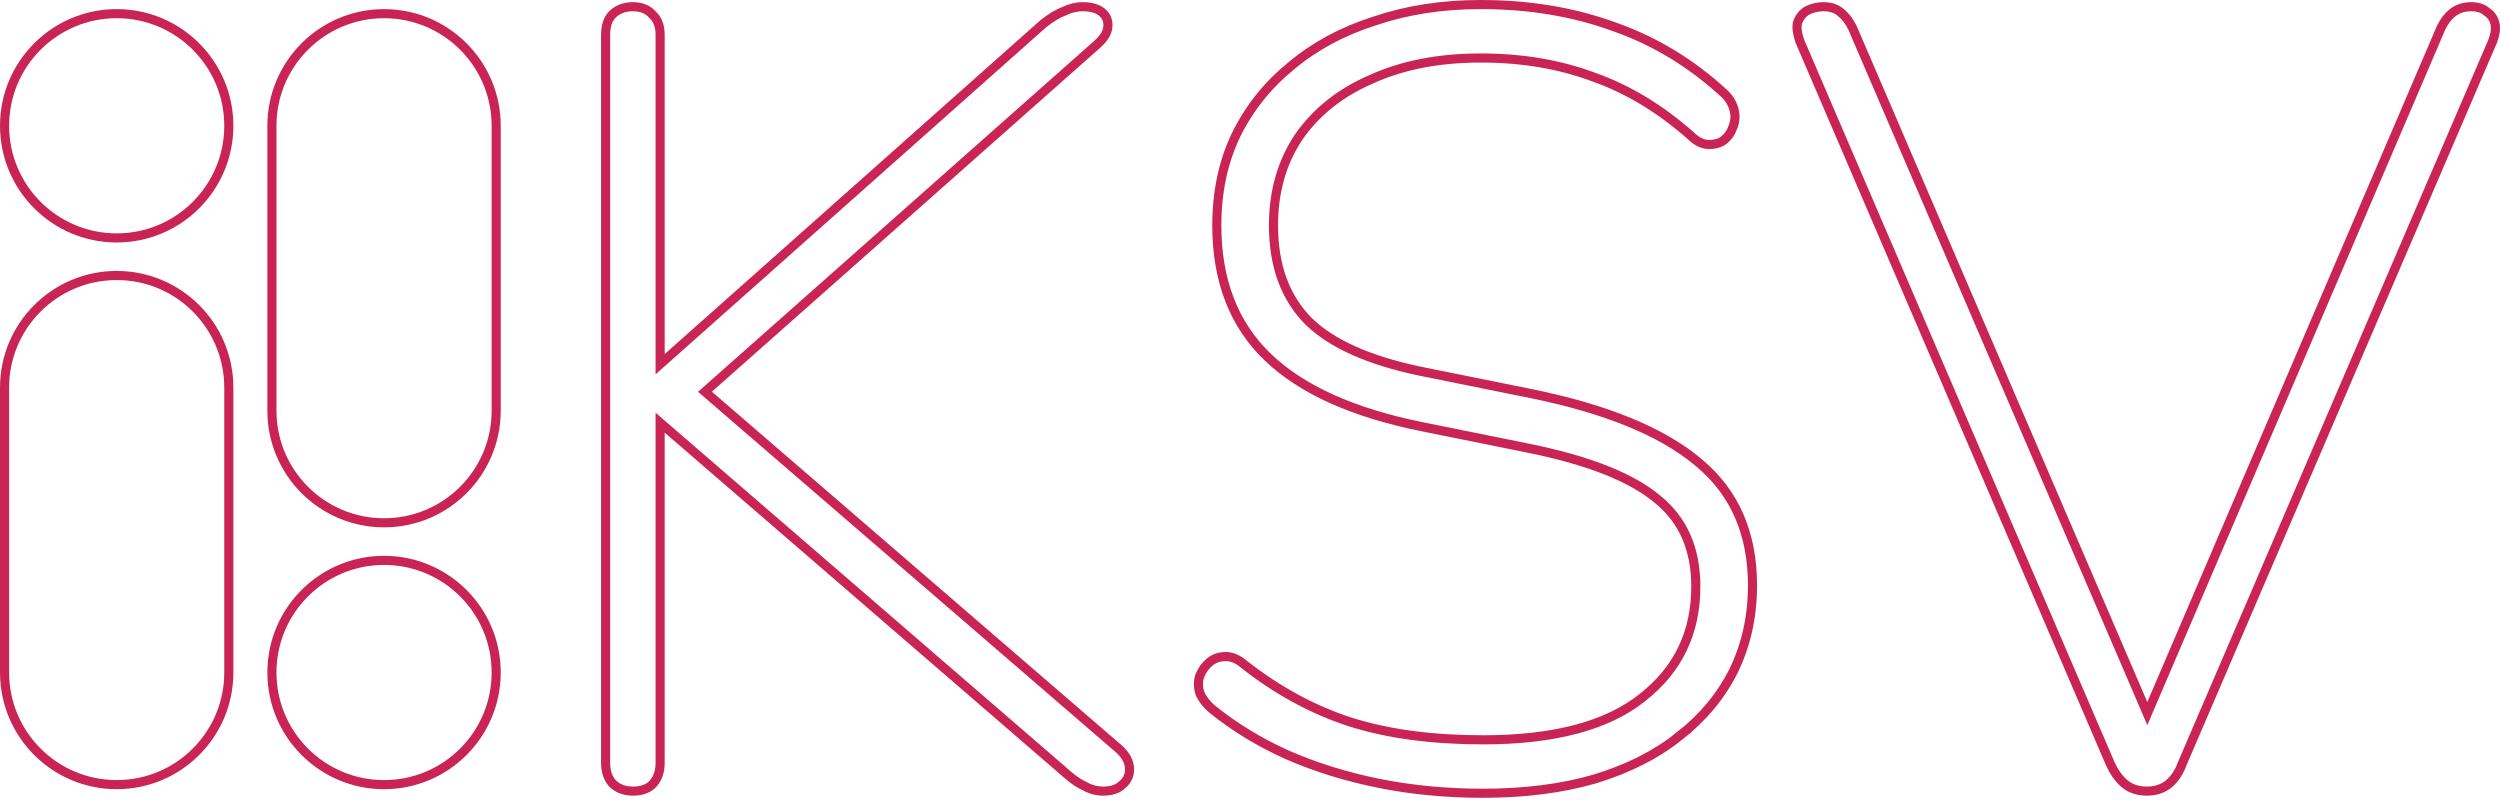
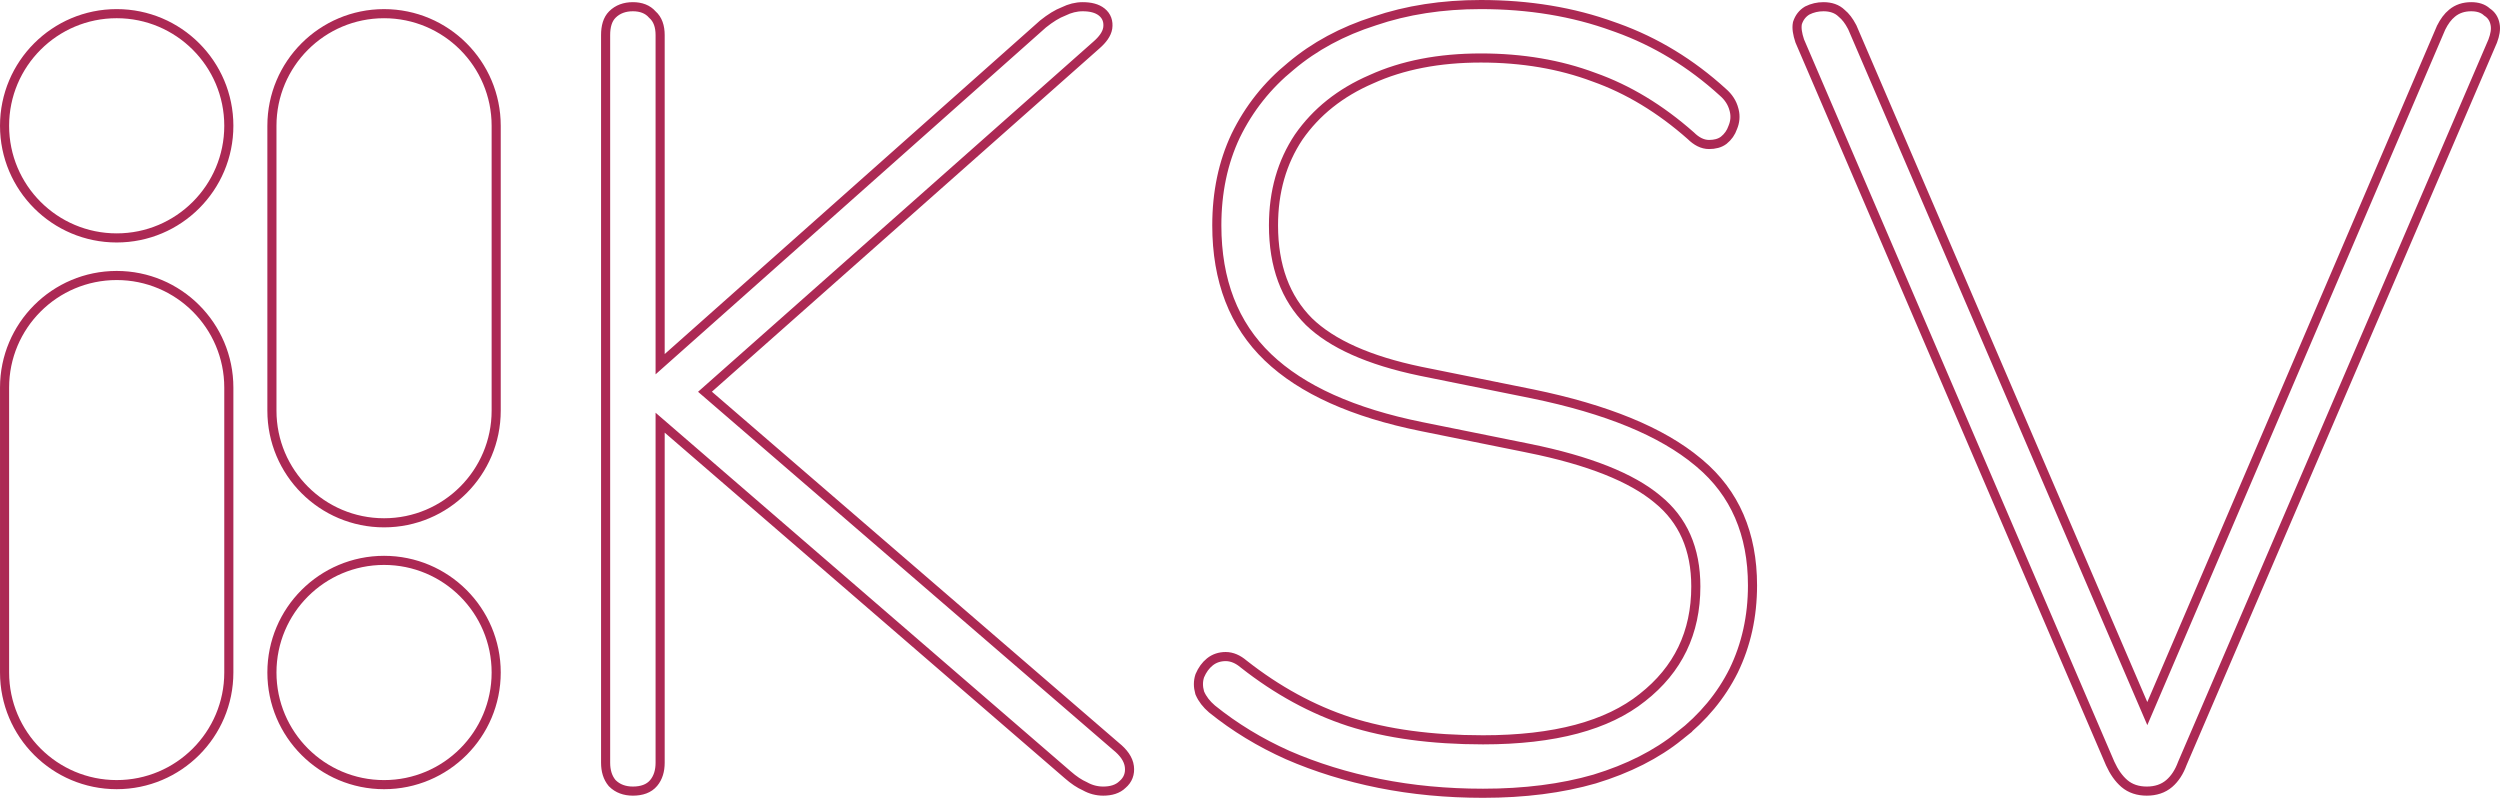
<svg xmlns="http://www.w3.org/2000/svg" width="1373" height="439" viewBox="0 0 1373 439" fill="none">
-   <rect x="149.337" y="287.124" width="279.615" height="123.166" rx="61.583" transform="rotate(-90 149.337 287.124)" stroke="#C92455" stroke-width="5.002" />
-   <rect x="149.337" y="430.925" width="123.166" height="123.166" rx="61.583" transform="rotate(-90 149.337 430.925)" stroke="#C92455" stroke-width="5.002" />
-   <rect x="125.671" y="151.303" width="279.615" height="123.166" rx="61.583" transform="rotate(90 125.671 151.303)" stroke="#C92455" stroke-width="5.002" />
-   <rect x="125.671" y="7.503" width="123.166" height="123.166" rx="61.583" transform="rotate(90 125.671 7.50287)" stroke="#C92455" stroke-width="5.002" />
-   <path d="M813.297 2.501C839.665 2.501 863.897 6.495 885.968 14.515L888.034 15.244C909.331 22.911 928.728 34.725 946.219 50.66C949.281 53.302 951.348 56.464 952.284 60.136L952.449 60.764C953.196 63.868 952.905 66.975 951.63 70.009C950.679 72.811 949.019 75.165 946.69 77.027L946.66 77.052L946.629 77.075C944.47 78.695 941.698 79.357 938.597 79.357C934.959 79.357 931.615 77.541 928.591 74.542C911.788 59.7 894.06 49.001 875.408 42.395L875.365 42.38C856.678 35.372 835.998 31.851 813.297 31.851C790.219 31.851 770.197 35.762 753.166 43.503L753.123 43.523C736.1 50.873 722.832 61.469 713.227 75.291C704.036 89.084 699.405 105.212 699.405 123.77C699.405 146.212 705.965 163.734 718.86 176.631C731.415 188.803 751.715 197.969 780.125 203.89L782.901 204.453L782.912 204.455L841.702 216.332L841.711 216.334C882.254 224.681 912.602 237.06 932.458 253.664L933.391 254.437C952.823 270.749 962.476 293.211 962.476 321.518C962.476 338.493 959.037 354.113 952.129 368.336L952.122 368.349L952.116 368.361C945.214 382.166 935.276 394.12 922.35 404.226L922.351 404.227C909.783 414.362 894.239 422.215 875.784 427.832L875.767 427.837L875.75 427.842C857.667 433.066 837.236 435.66 814.484 435.66C794.54 435.66 775.569 433.865 757.579 430.267C739.603 426.671 722.803 421.474 707.188 414.667L707.166 414.657C691.934 407.843 678.09 399.418 665.643 389.38L665.613 389.356L665.585 389.332C662.584 386.759 660.343 383.889 658.976 380.699L658.913 380.553L658.869 380.4C657.961 377.22 657.927 374.126 658.901 371.203L658.935 371.104L658.976 371.009C660.295 367.931 662.106 365.394 664.462 363.509C666.927 361.537 669.868 360.585 673.15 360.585C676.663 360.585 679.969 362.093 683.031 364.7C701.423 379.175 720.756 389.71 741.031 396.339C761.704 402.968 786.173 406.311 814.484 406.311C853.806 406.311 882.834 398.435 901.997 383.105L902.017 383.09C921.59 367.738 931.345 347.488 931.345 322.111C931.345 301.374 924.278 285.507 910.299 274.172L910.283 274.159L910.268 274.146C896.1 262.275 872.641 252.878 839.523 246.176V246.175L780.734 234.3H780.733C743.275 226.728 715.048 214.115 696.363 196.243C677.571 178.268 668.274 154.012 668.274 123.77C668.274 105.633 671.702 89.228 678.609 74.601L678.615 74.588L678.622 74.574C685.908 59.598 696.035 46.838 708.985 36.315C721.913 25.416 737.23 17.165 754.897 11.538C772.607 5.502 792.082 2.501 813.297 2.501ZM594.608 3.688C598.834 3.688 602.467 4.523 605.078 6.612C607.832 8.815 608.873 11.914 608.367 15.451L608.363 15.479L608.358 15.509C607.819 18.747 605.503 21.804 602.194 24.699L387.172 215.146L612.847 409.867C616.999 413.201 619.739 416.883 620.25 420.972C620.743 424.917 619.476 428.319 616.478 430.857C613.869 433.408 610.187 434.473 605.892 434.473C602.333 434.473 598.979 433.587 595.868 431.836C592.822 430.509 589.675 428.38 586.43 425.54V425.539L362.544 232.131V418.907C362.544 423.284 361.444 427.071 358.995 430.01C356.37 433.16 352.353 434.473 347.572 434.473C343.078 434.473 339.23 433.104 336.303 430.177L336.222 430.097L336.149 430.01C333.701 427.071 332.601 423.284 332.601 418.907V19.254C332.601 14.595 333.65 10.637 336.303 7.984C339.23 5.057 343.078 3.688 347.572 3.688C351.965 3.688 355.677 5.004 358.254 7.98C361.279 10.608 362.544 14.562 362.544 19.254V200.019L572.757 13.227L572.806 13.185L572.855 13.145C576.879 9.925 580.634 7.595 584.104 6.272C587.54 4.573 591.049 3.689 594.608 3.688ZM1357.17 3.688C1360.61 3.688 1363.65 4.524 1365.85 6.593C1368.3 8.163 1369.8 10.501 1370.31 13.419H1370.31C1370.84 16.07 1370.26 19.167 1369.01 22.508L1368.99 22.562L1368.97 22.616L1198.55 419.262C1196.86 423.87 1194.49 427.605 1191.33 430.308C1188.02 433.143 1183.85 434.473 1179.02 434.473C1174.18 434.473 1170.01 433.143 1166.7 430.308C1163.58 427.633 1161.01 423.936 1158.92 419.348L1158.91 419.324L1158.9 419.3L988.471 22.616L988.43 22.52L988.396 22.42C987.171 18.744 986.602 15.46 987.129 12.825L987.159 12.673L987.209 12.524C988.172 9.635 989.915 7.348 992.451 5.826L992.534 5.777L992.62 5.734C995.358 4.366 998.316 3.688 1001.46 3.688C1005.44 3.688 1008.89 4.796 1011.44 7.297C1013.6 9.054 1015.45 11.512 1017.03 14.542L1017.35 15.166L1017.39 15.231L1017.41 15.297L1179.3 391.899L1340.62 15.3L1340.64 15.232L1340.68 15.166C1342.35 11.814 1344.32 9.117 1346.66 7.237C1349.55 4.827 1353.11 3.688 1357.17 3.688Z" stroke="#C92455" stroke-width="5.002" />
+   <rect x="149.337" y="287.124" width="279.615" height="123.166" rx="61.583" transform="rotate(-90 149.337 287.124)" stroke="#AC2954" stroke-width="5.002" />
+   <rect x="149.337" y="430.925" width="123.166" height="123.166" rx="61.583" transform="rotate(-90 149.337 430.925)" stroke="#AC2954" stroke-width="5.002" />
+   <rect x="125.671" y="151.303" width="279.615" height="123.166" rx="61.583" transform="rotate(90 125.671 151.303)" stroke="#AC2954" stroke-width="5.002" />
+   <rect x="125.671" y="7.503" width="123.166" height="123.166" rx="61.583" transform="rotate(90 125.671 7.50287)" stroke="#AC2954" stroke-width="5.002" />
+   <path d="M813.297 2.501C839.665 2.501 863.897 6.495 885.968 14.515L888.034 15.244C909.331 22.911 928.728 34.725 946.219 50.66C949.281 53.302 951.348 56.464 952.284 60.136L952.449 60.764C953.196 63.868 952.905 66.975 951.63 70.009C950.679 72.811 949.019 75.165 946.69 77.027L946.66 77.052L946.629 77.075C944.47 78.695 941.698 79.357 938.597 79.357C934.959 79.357 931.615 77.541 928.591 74.542C911.788 59.7 894.06 49.001 875.408 42.395L875.365 42.38C856.678 35.372 835.998 31.851 813.297 31.851C790.219 31.851 770.197 35.762 753.166 43.503L753.123 43.523C736.1 50.873 722.832 61.469 713.227 75.291C704.036 89.084 699.405 105.212 699.405 123.77C699.405 146.212 705.965 163.734 718.86 176.631C731.415 188.803 751.715 197.969 780.125 203.89L782.901 204.453L782.912 204.455L841.702 216.332L841.711 216.334C882.254 224.681 912.602 237.06 932.458 253.664L933.391 254.437C952.823 270.749 962.476 293.211 962.476 321.518C962.476 338.493 959.037 354.113 952.129 368.336L952.122 368.349L952.116 368.361C945.214 382.166 935.276 394.12 922.35 404.226L922.351 404.227C909.783 414.362 894.239 422.215 875.784 427.832L875.767 427.837L875.75 427.842C857.667 433.066 837.236 435.66 814.484 435.66C794.54 435.66 775.569 433.865 757.579 430.267C739.603 426.671 722.803 421.474 707.188 414.667L707.166 414.657C691.934 407.843 678.09 399.418 665.643 389.38L665.613 389.356L665.585 389.332C662.584 386.759 660.343 383.889 658.976 380.699L658.913 380.553L658.869 380.4C657.961 377.22 657.927 374.126 658.901 371.203L658.935 371.104L658.976 371.009C660.295 367.931 662.106 365.394 664.462 363.509C666.927 361.537 669.868 360.585 673.15 360.585C676.663 360.585 679.969 362.093 683.031 364.7C701.423 379.175 720.756 389.71 741.031 396.339C761.704 402.968 786.173 406.311 814.484 406.311C853.806 406.311 882.834 398.435 901.997 383.105L902.017 383.09C921.59 367.738 931.345 347.488 931.345 322.111C931.345 301.374 924.278 285.507 910.299 274.172L910.283 274.159L910.268 274.146C896.1 262.275 872.641 252.878 839.523 246.176V246.175L780.734 234.3H780.733C743.275 226.728 715.048 214.115 696.363 196.243C677.571 178.268 668.274 154.012 668.274 123.77C668.274 105.633 671.702 89.228 678.609 74.601L678.615 74.588L678.622 74.574C685.908 59.598 696.035 46.838 708.985 36.315C721.913 25.416 737.23 17.165 754.897 11.538C772.607 5.502 792.082 2.501 813.297 2.501ZM594.608 3.688C598.834 3.688 602.467 4.523 605.078 6.612C607.832 8.815 608.873 11.914 608.367 15.451L608.363 15.479L608.358 15.509C607.819 18.747 605.503 21.804 602.194 24.699L387.172 215.146L612.847 409.867C616.999 413.201 619.739 416.883 620.25 420.972C620.743 424.917 619.476 428.319 616.478 430.857C613.869 433.408 610.187 434.473 605.892 434.473C602.333 434.473 598.979 433.587 595.868 431.836C592.822 430.509 589.675 428.38 586.43 425.54V425.539L362.544 232.131V418.907C362.544 423.284 361.444 427.071 358.995 430.01C356.37 433.16 352.353 434.473 347.572 434.473C343.078 434.473 339.23 433.104 336.303 430.177L336.222 430.097L336.149 430.01C333.701 427.071 332.601 423.284 332.601 418.907V19.254C332.601 14.595 333.65 10.637 336.303 7.984C339.23 5.057 343.078 3.688 347.572 3.688C351.965 3.688 355.677 5.004 358.254 7.98C361.279 10.608 362.544 14.562 362.544 19.254V200.019L572.757 13.227L572.806 13.185L572.855 13.145C576.879 9.925 580.634 7.595 584.104 6.272C587.54 4.573 591.049 3.689 594.608 3.688ZM1357.17 3.688C1360.61 3.688 1363.65 4.524 1365.85 6.593C1368.3 8.163 1369.8 10.501 1370.31 13.419H1370.31C1370.84 16.07 1370.26 19.167 1369.01 22.508L1368.99 22.562L1368.97 22.616L1198.55 419.262C1196.86 423.87 1194.49 427.605 1191.33 430.308C1188.02 433.143 1183.85 434.473 1179.02 434.473C1174.18 434.473 1170.01 433.143 1166.7 430.308C1163.58 427.633 1161.01 423.936 1158.92 419.348L1158.91 419.324L1158.9 419.3L988.471 22.616L988.43 22.52L988.396 22.42C987.171 18.744 986.602 15.46 987.129 12.825L987.159 12.673L987.209 12.524C988.172 9.635 989.915 7.348 992.451 5.826L992.534 5.777L992.62 5.734C995.358 4.366 998.316 3.688 1001.46 3.688C1005.44 3.688 1008.89 4.796 1011.44 7.297C1013.6 9.054 1015.45 11.512 1017.03 14.542L1017.35 15.166L1017.39 15.231L1017.41 15.297L1179.3 391.899L1340.62 15.3L1340.64 15.232L1340.68 15.166C1342.35 11.814 1344.32 9.117 1346.66 7.237C1349.55 4.827 1353.11 3.688 1357.17 3.688Z" stroke="#AC2954" stroke-width="5.002" />
</svg>
